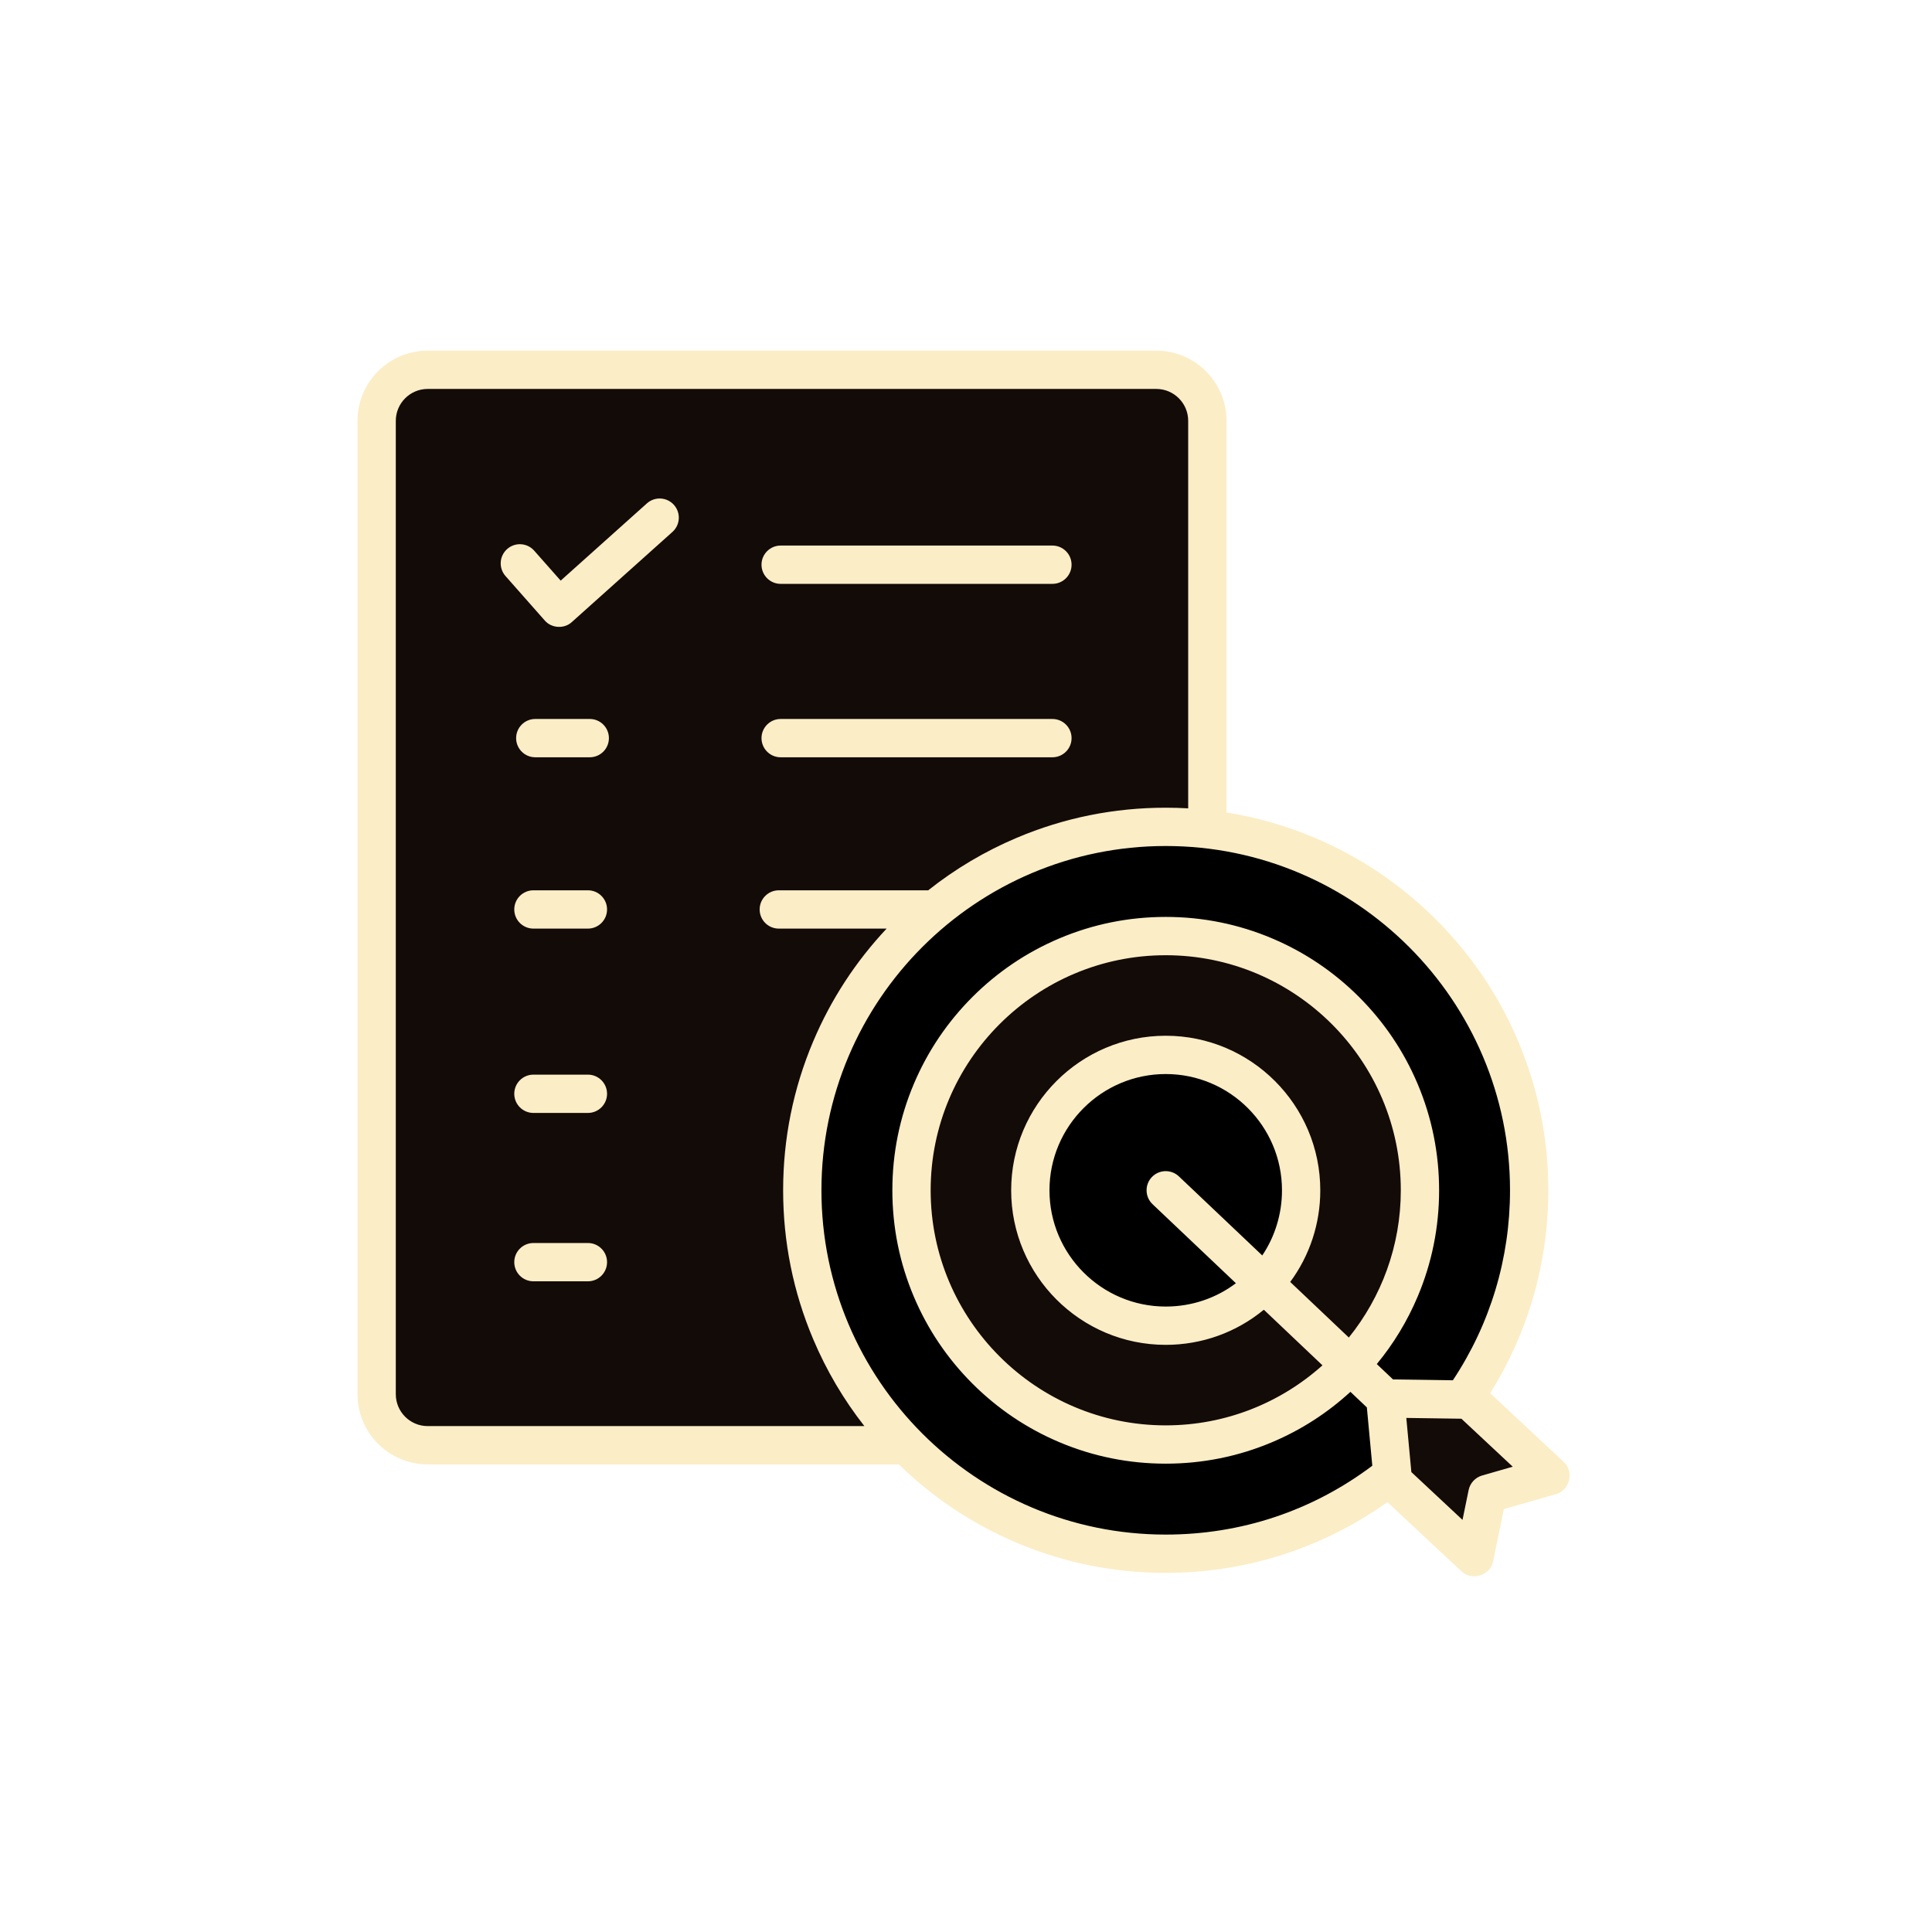
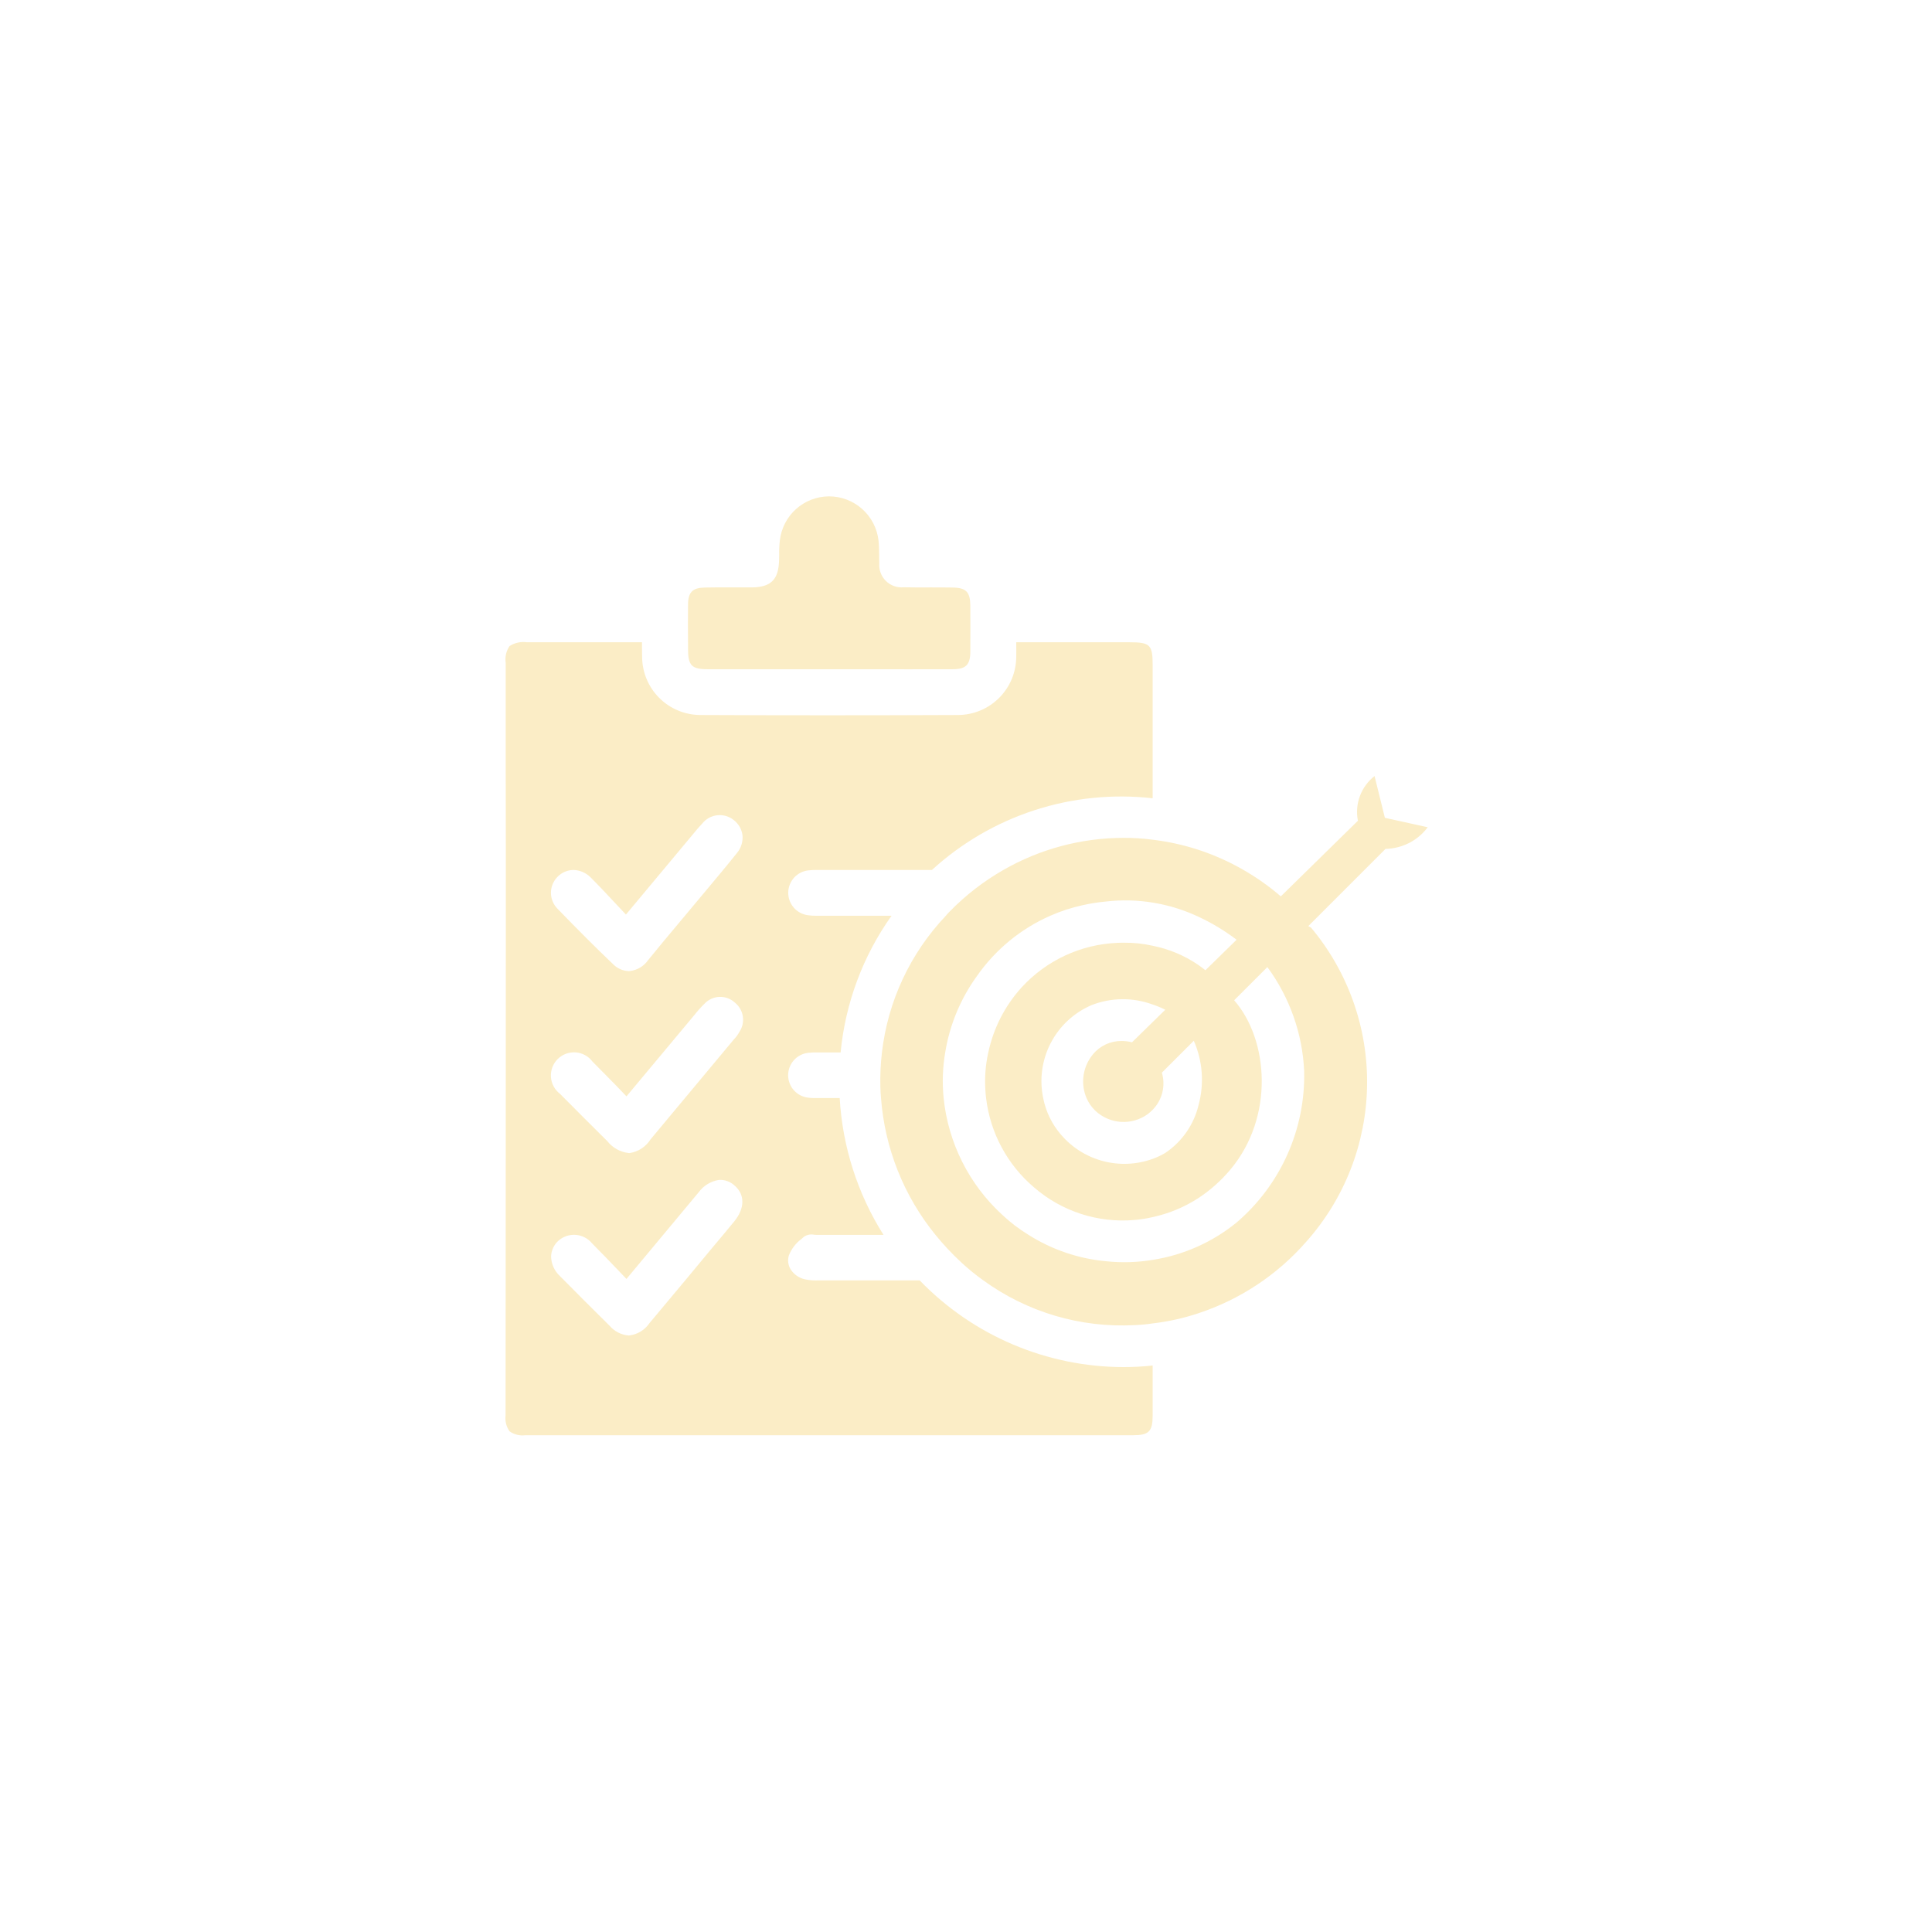
<svg xmlns="http://www.w3.org/2000/svg" width="2000" zoomAndPan="magnify" viewBox="0 0 1500 1500" height="2000" preserveAspectRatio="xMidYMid meet" version="1.0">
  <defs>
-     <clipPath id="850499b10c">
-       <path d="M 277 272.176 L 1219 272.176 L 1219 1224 L 277 1224 Z M 277 272.176 " clip-rule="nonzero" />
+     <clipPath id="37b2a3e0bb">
+       <path d="M 392 385.383 L 1109 385.383 L 1109 1114.379 L 392 1114.379 Z M 392 385.383 " clip-rule="nonzero" />
    </clipPath>
  </defs>
-   <path fill="#130b07" d="M 1203.812 1145.781 L 1154.809 1159.871 L 1144.723 1209.016 L 1081.496 1149.934 L 1081.016 1144.754 L 1075.512 1085.773 L 1135.781 1086.633 L 1140.586 1086.703 Z M 1203.812 1145.781 " fill-opacity="1" fill-rule="evenodd" />
-   <path fill="#130b07" d="M 981.348 996.48 C 998.504 978.398 1009.297 954.211 1010.141 927.527 C 1010.18 926.398 1010.195 925.27 1010.195 924.145 C 1010.195 866.078 963.129 819.008 905.066 819.008 C 847 819.008 799.934 866.078 799.934 924.145 C 799.934 982.203 847 1029.273 905.066 1029.273 C 935.098 1029.273 962.191 1016.68 981.348 996.48 Z M 1048.289 1059.953 C 1012.32 1097.871 961.453 1121.52 905.066 1121.52 C 796.055 1121.52 707.684 1033.152 707.684 924.137 C 707.684 815.133 796.055 726.762 905.066 726.762 C 1014.074 726.762 1102.445 815.133 1102.445 924.137 C 1102.445 976.766 1081.852 1024.57 1048.289 1059.953 Z M 1048.289 1059.953 " fill-opacity="1" fill-rule="evenodd" />
-   <path fill="#000000" d="M 981.348 996.48 C 962.191 1016.676 935.098 1029.273 905.066 1029.273 C 847 1029.273 799.934 982.203 799.934 924.145 C 799.934 866.078 847 819.008 905.066 819.008 C 963.125 819.008 1010.195 866.078 1010.195 924.145 C 1010.195 925.273 1010.18 926.402 1010.141 927.527 C 1009.297 954.215 998.504 978.398 981.348 996.48 Z M 981.348 996.48 " fill-opacity="1" fill-rule="evenodd" />
-   <path fill="#000000" d="M 1048.289 1059.953 C 1081.848 1024.57 1102.445 976.766 1102.445 924.137 C 1102.445 815.133 1014.074 726.762 905.066 726.762 C 796.055 726.762 707.684 815.133 707.684 924.137 C 707.684 1033.152 796.055 1121.52 905.066 1121.52 C 961.457 1121.52 1012.32 1097.871 1048.289 1059.953 Z M 1075.512 1085.773 L 1081.012 1144.754 C 1032.766 1183.281 971.602 1206.316 905.066 1206.316 C 826.344 1206.316 755.148 1174.082 703.98 1122.082 C 653.828 1071.148 622.891 1001.254 622.891 924.141 C 622.891 836.309 663.023 757.852 725.945 706.102 C 774.668 666.027 837.059 641.969 905.066 641.969 C 915.992 641.969 926.773 642.59 937.371 643.797 C 1078.004 659.828 1187.238 779.223 1187.238 924.141 C 1187.238 984.641 1168.199 1040.695 1135.781 1086.637 Z M 1075.512 1085.773 " fill-opacity="1" fill-rule="evenodd" />
-   <path fill="#130b07" d="M 725.945 706.102 C 663.023 757.852 622.895 836.309 622.895 924.141 C 622.895 1001.254 653.828 1071.145 703.984 1122.082 L 703.977 1122.086 L 332.047 1122.086 C 310.164 1122.086 292.426 1104.34 292.426 1082.465 L 292.426 326.719 C 292.426 304.828 310.164 287.102 332.047 287.102 L 897.754 287.102 C 919.629 287.102 937.375 304.832 937.375 326.723 L 937.375 643.801 C 926.773 642.594 915.992 641.973 905.07 641.973 C 837.059 641.969 774.668 666.027 725.945 706.102 Z M 725.945 706.102 " fill-opacity="1" fill-rule="evenodd" />
-   <g clip-path="url(#850499b10c)">
-     <path fill="#fbedc6" d="M 1213.961 1134.922 L 1156.949 1081.648 C 1186.539 1034.469 1202.105 980.355 1202.105 924.141 C 1202.105 884.047 1194.25 845.145 1178.758 808.512 C 1163.797 773.137 1142.379 741.375 1115.105 714.094 C 1087.828 686.82 1056.066 665.406 1020.691 650.441 C 998.617 641.109 975.723 634.551 952.238 630.809 L 952.238 326.719 C 952.238 296.672 927.797 272.23 897.75 272.23 L 332.047 272.23 C 302.004 272.23 277.559 296.672 277.559 326.719 L 277.559 1082.465 C 277.559 1112.512 302.004 1136.953 332.047 1136.953 L 697.836 1136.953 C 724.477 1162.91 755.273 1183.383 789.438 1197.836 C 826.07 1213.328 864.973 1221.184 905.066 1221.184 C 939.328 1221.184 972.914 1215.395 1004.898 1203.988 C 1030.66 1194.793 1054.902 1182.121 1077.184 1166.25 L 1134.57 1219.879 C 1142.594 1227.836 1157.363 1223.094 1159.293 1212.004 L 1167.566 1171.676 L 1207.922 1160.078 C 1218.773 1157.32 1222.379 1142.309 1213.961 1134.922 Z M 307.301 1082.465 L 307.301 326.719 C 307.301 313.07 318.402 301.969 332.051 301.969 L 897.754 301.969 C 911.402 301.969 922.504 313.07 922.504 326.719 L 922.504 627.602 C 916.723 627.27 910.906 627.098 905.066 627.098 C 864.973 627.098 826.07 634.953 789.438 650.449 C 764.641 660.938 741.617 674.602 720.668 691.23 L 604.652 691.23 C 596.441 691.23 589.785 697.891 589.785 706.102 C 589.785 714.312 596.441 720.969 604.652 720.969 L 688.375 720.969 C 664.25 746.664 645.094 776.07 631.371 808.512 C 615.879 845.145 608.023 884.047 608.023 924.141 C 608.023 964.234 615.879 1003.137 631.371 1039.766 C 641.641 1064.047 654.945 1086.621 671.105 1107.215 L 332.047 1107.215 C 318.402 1107.215 307.301 1096.113 307.301 1082.465 Z M 905.066 1191.445 C 757.676 1191.445 637.762 1071.535 637.762 924.141 C 637.762 776.746 757.676 656.836 905.066 656.836 C 1052.461 656.836 1172.375 776.746 1172.375 924.141 C 1172.375 977.047 1157.055 1027.875 1128.008 1071.648 L 1081.531 1070.984 L 1068.945 1059.051 C 1081.988 1043.254 1092.609 1025.734 1100.633 1006.762 C 1111.707 980.582 1117.32 952.785 1117.32 924.141 C 1117.32 895.496 1111.707 867.695 1100.633 841.516 C 1089.941 816.242 1074.641 793.543 1055.156 774.055 C 1035.668 754.57 1012.969 739.266 987.695 728.578 C 961.516 717.504 933.719 711.891 905.074 711.891 C 876.426 711.891 848.629 717.504 822.449 728.578 C 797.176 739.266 774.477 754.57 754.988 774.055 C 735.504 793.543 720.199 816.242 709.512 841.516 C 698.438 867.695 692.824 895.492 692.824 924.141 C 692.824 952.789 698.438 980.586 709.512 1006.762 C 720.199 1032.039 735.504 1054.734 754.988 1074.223 C 774.477 1093.707 797.176 1109.012 822.449 1119.699 C 848.629 1130.773 876.426 1136.387 905.074 1136.387 C 933.719 1136.387 961.52 1130.773 987.695 1119.699 C 1010.133 1110.207 1030.535 1097.074 1048.473 1080.613 L 1061.227 1092.711 L 1065.453 1137.988 C 1018.941 1172.984 963.668 1191.445 905.066 1191.445 Z M 1001.715 995.301 C 1016.832 974.887 1025.094 949.93 1025.066 924.145 C 1025.066 857.977 971.238 804.145 905.066 804.145 C 838.898 804.145 785.07 857.977 785.07 924.145 C 785.07 990.309 838.898 1044.141 905.066 1044.141 C 933.121 1044.141 959.809 1034.52 981.238 1016.867 L 1026.758 1060.035 C 994.441 1089.004 951.777 1106.652 905.066 1106.652 C 804.434 1106.652 722.559 1024.777 722.559 924.145 C 722.559 823.508 804.434 741.633 905.066 741.633 C 1005.703 741.633 1087.578 823.508 1087.578 924.145 C 1087.578 967.383 1072.449 1007.152 1047.227 1038.457 Z M 915.297 913.352 C 909.34 907.703 899.93 907.953 894.277 913.91 C 888.629 919.871 888.879 929.281 894.836 934.93 L 959.551 996.297 C 944.434 1007.688 925.574 1014.402 905.066 1014.402 C 855.297 1014.402 814.805 973.91 814.805 924.145 C 814.805 874.375 855.297 833.883 905.066 833.883 C 954.84 833.883 995.328 874.371 995.328 924.145 C 995.367 942.645 989.688 960.422 980.012 974.719 Z M 1150.699 1145.578 C 1145.383 1147.109 1141.352 1151.461 1140.242 1156.879 L 1135.492 1180.035 L 1095.777 1142.926 L 1091.852 1100.875 L 1134.625 1101.484 L 1174.492 1138.738 Z M 1150.699 1145.578 " fill-opacity="1" fill-rule="evenodd" />
+   <g clip-path="url(#37b2a3e0bb)">
+     <path fill="#fbedc6" d="M 714.043 994.098 L 634.891 994.098 C 631.59 994.223 628.32 993.953 625.086 993.281 C 622.766 992.797 620.633 991.879 618.684 990.535 C 616.734 989.188 615.125 987.516 613.852 985.52 C 612.875 983.926 612.266 982.207 612.016 980.359 C 611.766 978.508 611.902 976.688 612.422 974.895 C 613.426 972.254 614.789 969.812 616.512 967.566 C 618.23 965.324 620.238 963.375 622.531 961.723 L 623.961 960.395 C 625.137 959.535 626.438 958.953 627.863 958.652 C 629.285 958.348 630.711 958.352 632.133 958.656 C 632.746 958.656 633.359 958.758 633.867 958.758 L 685.957 958.758 C 680.934 950.805 676.434 942.566 672.457 934.039 C 668.48 925.516 665.059 916.773 662.188 907.816 C 659.32 898.855 657.027 889.754 655.316 880.504 C 653.602 871.254 652.477 861.934 651.945 852.539 L 631.93 852.539 C 630.492 852.539 629.062 852.438 627.637 852.234 C 626.574 852.125 625.527 851.918 624.5 851.617 C 623.473 851.316 622.48 850.926 621.523 850.445 C 620.57 849.961 619.664 849.395 618.812 848.746 C 617.961 848.098 617.176 847.379 616.457 846.586 C 615.734 845.793 615.094 844.941 614.531 844.031 C 613.969 843.121 613.492 842.168 613.102 841.168 C 612.715 840.172 612.418 839.148 612.219 838.094 C 612.016 837.043 611.914 835.984 611.906 834.91 C 611.902 833.84 611.992 832.777 612.18 831.727 C 612.367 830.672 612.652 829.645 613.027 828.641 C 613.406 827.641 613.871 826.68 614.422 825.762 C 614.977 824.844 615.609 823.988 616.32 823.188 C 617.027 822.387 617.805 821.656 618.652 820.996 C 619.496 820.34 620.391 819.762 621.344 819.27 C 622.293 818.773 623.277 818.371 624.305 818.059 C 625.328 817.746 626.371 817.527 627.434 817.406 C 629.914 817.148 632.398 817.043 634.891 817.102 L 652.66 817.102 C 653.566 807.586 655.09 798.168 657.23 788.852 C 659.371 779.535 662.109 770.398 665.445 761.441 C 668.781 752.484 672.688 743.781 677.164 735.336 C 681.641 726.891 686.648 718.773 692.188 710.984 L 633.359 710.984 C 631.34 711 629.332 710.863 627.332 710.574 C 626.273 710.441 625.234 710.215 624.215 709.891 C 623.199 709.57 622.219 709.156 621.273 708.656 C 620.332 708.156 619.441 707.57 618.605 706.906 C 617.77 706.242 617 705.508 616.301 704.703 C 615.598 703.898 614.977 703.039 614.43 702.121 C 613.887 701.203 613.43 700.242 613.059 699.238 C 612.691 698.238 612.418 697.211 612.234 696.156 C 612.055 695.105 611.969 694.047 611.98 692.977 C 611.996 691.91 612.105 690.852 612.309 689.805 C 612.516 688.758 612.816 687.738 613.207 686.742 C 613.598 685.75 614.078 684.801 614.645 683.895 C 615.211 682.992 615.852 682.145 616.574 681.355 C 617.293 680.566 618.082 679.852 618.934 679.207 C 619.785 678.562 620.688 678 621.641 677.523 C 622.594 677.043 623.586 676.652 624.609 676.355 C 625.633 676.059 626.68 675.855 627.742 675.746 C 630.188 675.492 632.637 675.391 635.094 675.441 L 723.543 675.441 C 726.398 672.828 729.324 670.293 732.316 667.836 C 735.309 665.379 738.363 663.004 741.48 660.711 C 744.602 658.418 747.777 656.211 751.016 654.086 C 754.25 651.961 757.543 649.926 760.887 647.977 C 764.234 646.027 767.629 644.172 771.074 642.402 C 774.516 640.637 778.008 638.961 781.539 637.379 C 785.074 635.801 788.648 634.312 792.258 632.922 C 795.871 631.531 799.52 630.238 803.203 629.043 C 806.883 627.848 810.594 626.75 814.336 625.754 C 818.078 624.754 821.84 623.855 825.629 623.059 C 829.418 622.262 833.227 621.566 837.051 620.973 C 840.875 620.379 844.715 619.887 848.566 619.5 C 852.418 619.109 856.277 618.824 860.145 618.641 C 864.012 618.457 867.879 618.379 871.75 618.402 C 875.625 618.426 879.492 618.551 883.355 618.781 C 887.219 619.012 891.074 619.344 894.922 619.777 L 894.922 516.621 C 894.922 500.484 893.086 498.648 876.539 498.648 L 789.012 498.648 L 789.012 500.383 C 789.012 503.855 789.113 506.816 789.012 509.676 C 789.012 511.164 788.941 512.645 788.797 514.121 C 788.656 515.602 788.441 517.066 788.152 518.523 C 787.867 519.98 787.508 521.422 787.078 522.844 C 786.652 524.266 786.156 525.66 785.59 527.035 C 785.023 528.406 784.391 529.75 783.695 531.059 C 782.996 532.371 782.238 533.645 781.414 534.883 C 780.594 536.117 779.711 537.312 778.773 538.461 C 777.832 539.609 776.84 540.711 775.793 541.766 C 774.742 542.816 773.648 543.816 772.5 544.758 C 771.355 545.703 770.168 546.59 768.934 547.418 C 767.703 548.246 766.43 549.012 765.125 549.715 C 763.816 550.418 762.477 551.055 761.105 551.629 C 759.734 552.199 758.34 552.703 756.922 553.137 C 755.5 553.574 754.062 553.938 752.605 554.23 C 751.152 554.523 749.684 554.746 748.207 554.895 C 746.73 555.047 745.25 555.121 743.766 555.129 C 675.848 555.434 608.539 555.434 543.684 555.129 C 542.203 555.121 540.723 555.039 539.246 554.887 C 537.773 554.734 536.309 554.512 534.855 554.215 C 533.402 553.922 531.965 553.555 530.551 553.117 C 529.133 552.684 527.738 552.176 526.371 551.605 C 525.004 551.031 523.668 550.391 522.363 549.688 C 521.059 548.984 519.789 548.219 518.559 547.391 C 517.328 546.562 516.145 545.676 515 544.73 C 513.855 543.785 512.762 542.785 511.719 541.734 C 510.672 540.684 509.684 539.582 508.746 538.434 C 507.809 537.281 506.93 536.09 506.109 534.855 C 505.289 533.617 504.531 532.348 503.836 531.035 C 503.141 529.727 502.512 528.387 501.949 527.016 C 501.383 525.641 500.887 524.246 500.461 522.828 C 500.035 521.406 499.68 519.969 499.391 518.512 C 499.105 517.059 498.891 515.594 498.75 514.117 C 498.609 512.641 498.539 511.16 498.543 509.676 C 498.441 506.512 498.441 503.344 498.441 499.977 L 498.441 498.648 L 408.969 498.648 C 406.637 498.328 404.316 498.426 402.016 498.934 C 399.715 499.441 397.574 500.336 395.59 501.609 C 394.289 503.543 393.383 505.645 392.871 507.918 C 392.359 510.191 392.277 512.48 392.629 514.785 L 392.629 595.879 C 392.73 637.754 392.766 679.594 392.73 721.402 C 392.73 795.754 392.695 870.105 392.629 944.461 L 392.527 1098.887 C 392.254 1101.066 392.383 1103.219 392.91 1105.352 C 393.438 1107.48 394.332 1109.445 395.59 1111.246 C 397.367 1112.508 399.316 1113.402 401.43 1113.93 C 403.547 1114.461 405.684 1114.586 407.848 1114.309 L 879.703 1114.309 C 892.062 1114.309 894.922 1111.348 894.922 1098.887 L 894.922 1060.18 C 887.422 1060.996 879.898 1061.402 872.352 1061.402 C 864.98 1061.395 857.633 1061.016 850.301 1060.27 C 842.969 1059.52 835.695 1058.41 828.473 1056.934 C 821.254 1055.457 814.125 1053.625 807.09 1051.434 C 800.055 1049.242 793.145 1046.703 786.363 1043.82 C 779.582 1040.938 772.961 1037.723 766.504 1034.176 C 760.043 1030.629 753.777 1026.77 747.707 1022.594 C 741.633 1018.418 735.785 1013.949 730.16 1009.188 C 724.535 1004.426 719.164 999.398 714.043 994.098 Z M 432.871 680.75 C 434.492 679.078 436.375 677.781 438.52 676.863 C 440.66 675.941 442.898 675.469 445.227 675.441 C 447.727 675.508 450.121 676.039 452.414 677.027 C 454.711 678.016 456.738 679.391 458.504 681.16 C 465.656 688.309 472.496 695.664 479.648 703.324 L 485.98 710.062 L 537.965 647.762 C 540.312 644.902 542.664 642.043 545.215 639.387 C 545.574 638.941 545.949 638.512 546.352 638.102 C 546.75 637.691 547.168 637.305 547.605 636.938 C 548.039 636.566 548.496 636.223 548.965 635.898 C 549.438 635.574 549.926 635.277 550.426 635 C 550.926 634.727 551.438 634.477 551.965 634.25 C 552.492 634.023 553.027 633.828 553.57 633.656 C 554.117 633.484 554.668 633.34 555.227 633.223 C 555.789 633.105 556.352 633.016 556.918 632.953 C 557.488 632.891 558.059 632.859 558.629 632.852 C 559.199 632.848 559.773 632.871 560.34 632.922 C 560.91 632.973 561.477 633.051 562.039 633.16 C 562.598 633.266 563.152 633.398 563.703 633.562 C 564.25 633.723 564.789 633.91 565.32 634.125 C 565.848 634.344 566.367 634.582 566.871 634.848 C 567.379 635.113 567.871 635.406 568.348 635.719 C 568.824 636.035 569.285 636.371 569.73 636.73 C 571.582 638.172 573.09 639.906 574.258 641.941 C 575.426 643.973 576.16 646.152 576.469 648.477 C 576.695 650.969 576.438 653.41 575.695 655.797 C 574.949 658.188 573.781 660.344 572.18 662.266 C 564.008 672.48 555.531 682.59 547.156 692.598 L 526.832 716.906 C 518.867 726.406 510.898 735.902 503.137 745.504 C 502.332 746.656 501.418 747.711 500.391 748.672 C 499.359 749.629 498.246 750.469 497.039 751.191 C 495.832 751.91 494.566 752.5 493.234 752.953 C 491.902 753.406 490.543 753.715 489.145 753.879 C 488.844 753.965 488.539 753.996 488.227 753.98 C 485.863 753.895 483.602 753.367 481.445 752.395 C 479.289 751.422 477.395 750.078 475.766 748.363 C 463.102 736.312 449.926 723.137 432.973 705.672 C 432.562 705.266 432.172 704.84 431.805 704.395 C 431.434 703.953 431.09 703.492 430.766 703.012 C 430.441 702.535 430.145 702.039 429.867 701.531 C 429.594 701.023 429.344 700.504 429.121 699.973 C 428.898 699.441 428.699 698.898 428.531 698.348 C 428.359 697.797 428.219 697.234 428.102 696.672 C 427.988 696.105 427.902 695.535 427.84 694.961 C 427.781 694.387 427.754 693.809 427.75 693.234 C 427.746 692.656 427.773 692.078 427.828 691.504 C 427.883 690.93 427.965 690.359 428.074 689.793 C 428.184 689.227 428.324 688.664 428.488 688.113 C 428.656 687.559 428.848 687.016 429.066 686.48 C 429.285 685.949 429.531 685.426 429.801 684.914 C 430.07 684.406 430.367 683.91 430.684 683.43 C 431.004 682.949 431.348 682.484 431.711 682.035 C 432.078 681.59 432.461 681.16 432.871 680.75 Z M 570.035 948.34 C 564.418 955.184 558.801 961.926 553.184 968.562 L 533.266 992.566 C 523.566 1004.105 513.863 1015.715 504.16 1027.395 C 503.285 1028.672 502.289 1029.848 501.168 1030.914 C 500.047 1031.984 498.824 1032.922 497.504 1033.73 C 496.184 1034.543 494.793 1035.203 493.336 1035.719 C 491.875 1036.234 490.375 1036.59 488.84 1036.789 C 488.605 1036.867 488.367 1036.898 488.125 1036.891 C 486.691 1036.77 485.285 1036.512 483.902 1036.117 C 482.52 1035.719 481.191 1035.191 479.91 1034.535 C 478.633 1033.879 477.43 1033.105 476.301 1032.211 C 475.176 1031.32 474.145 1030.324 473.211 1029.23 C 460.242 1016.363 447.27 1003.492 434.504 990.523 C 433.48 989.555 432.559 988.496 431.746 987.344 C 430.934 986.195 430.242 984.973 429.672 983.684 C 429.102 982.395 428.664 981.062 428.359 979.688 C 428.059 978.312 427.891 976.918 427.867 975.508 C 427.941 973.188 428.469 970.973 429.441 968.863 C 430.418 966.754 431.766 964.918 433.484 963.355 C 433.938 962.945 434.414 962.559 434.91 962.195 C 435.406 961.836 435.918 961.5 436.449 961.188 C 436.98 960.879 437.523 960.594 438.082 960.34 C 438.641 960.086 439.211 959.859 439.793 959.664 C 440.371 959.465 440.961 959.297 441.562 959.16 C 442.16 959.023 442.762 958.914 443.371 958.84 C 443.98 958.762 444.594 958.719 445.207 958.703 C 445.82 958.688 446.434 958.703 447.043 958.754 C 447.656 958.801 448.266 958.879 448.867 958.988 C 449.473 959.098 450.07 959.238 450.66 959.406 C 451.25 959.574 451.828 959.773 452.398 960.004 C 452.969 960.23 453.527 960.488 454.07 960.773 C 454.613 961.059 455.141 961.371 455.652 961.707 C 456.164 962.047 456.66 962.41 457.137 962.797 C 457.609 963.188 458.066 963.598 458.5 964.031 C 458.934 964.465 459.344 964.922 459.73 965.398 C 466.574 972.242 473.211 979.188 480.156 986.438 L 486.387 992.973 L 538.883 929.957 C 540.008 928.527 541.234 927.098 542.461 925.668 C 543.398 924.387 544.453 923.207 545.621 922.133 C 546.793 921.059 548.059 920.113 549.418 919.289 C 550.773 918.465 552.199 917.781 553.695 917.238 C 555.188 916.695 556.719 916.305 558.289 916.066 C 560.539 915.957 562.715 916.289 564.828 917.07 C 566.938 917.852 568.809 919.016 570.445 920.562 C 578.512 927.609 578.309 938.23 570.035 948.34 Z M 574.121 801.066 C 572.91 803.32 571.414 805.363 569.625 807.191 L 568.504 808.52 C 547.363 833.953 526.219 859.316 505.078 884.609 C 504.184 886.027 503.148 887.328 501.977 888.523 C 500.801 889.715 499.516 890.77 498.113 891.688 C 496.711 892.602 495.23 893.359 493.668 893.957 C 492.102 894.555 490.492 894.98 488.84 895.23 L 488.227 895.23 C 486.594 895.051 484.992 894.711 483.426 894.211 C 481.859 893.711 480.355 893.062 478.918 892.266 C 477.48 891.465 476.137 890.535 474.883 889.469 C 473.633 888.406 472.496 887.227 471.477 885.938 C 458.914 873.477 446.863 861.426 434.809 849.273 C 434.301 848.887 433.812 848.473 433.344 848.031 C 432.879 847.594 432.438 847.133 432.02 846.645 C 431.602 846.16 431.211 845.652 430.852 845.121 C 430.488 844.594 430.152 844.047 429.852 843.484 C 429.547 842.922 429.273 842.344 429.031 841.75 C 428.789 841.156 428.578 840.551 428.402 839.938 C 428.223 839.32 428.078 838.695 427.969 838.066 C 427.859 837.434 427.781 836.801 427.738 836.16 C 427.695 835.52 427.688 834.883 427.715 834.242 C 427.738 833.602 427.801 832.965 427.895 832.332 C 427.988 831.695 428.117 831.07 428.277 830.449 C 428.438 829.828 428.633 829.219 428.859 828.621 C 429.086 828.023 429.344 827.438 429.633 826.863 C 429.922 826.293 430.242 825.738 430.59 825.199 C 430.938 824.664 431.316 824.145 431.719 823.648 C 432.121 823.152 432.551 822.676 433.008 822.227 C 433.461 821.773 433.941 821.352 434.441 820.949 C 434.941 820.551 435.461 820.176 436 819.832 C 436.543 819.488 437.098 819.176 437.672 818.891 C 438.246 818.605 438.836 818.352 439.434 818.129 C 440.035 817.91 440.648 817.719 441.27 817.562 C 441.891 817.406 442.52 817.285 443.152 817.195 C 443.789 817.105 444.426 817.051 445.066 817.031 C 445.707 817.012 446.344 817.023 446.984 817.07 C 447.621 817.121 448.258 817.203 448.887 817.316 C 449.516 817.434 450.141 817.582 450.754 817.766 C 451.367 817.945 451.969 818.16 452.562 818.41 C 453.152 818.656 453.73 818.934 454.289 819.242 C 454.852 819.551 455.395 819.887 455.922 820.254 C 456.445 820.621 456.949 821.016 457.434 821.438 C 457.914 821.859 458.375 822.305 458.809 822.773 C 459.246 823.242 459.656 823.734 460.039 824.25 C 466.676 830.887 473.211 837.629 480.156 844.676 L 486.387 851.211 L 539.09 788.094 C 541.484 785.031 544.074 782.137 546.852 779.414 C 547.223 779.004 547.617 778.617 548.027 778.246 C 548.438 777.879 548.867 777.531 549.312 777.203 C 549.758 776.875 550.219 776.574 550.695 776.293 C 551.168 776.012 551.656 775.754 552.16 775.52 C 552.66 775.289 553.172 775.082 553.691 774.898 C 554.215 774.719 554.746 774.562 555.281 774.434 C 555.82 774.301 556.359 774.199 556.91 774.125 C 557.457 774.047 558.004 774 558.559 773.977 C 559.109 773.957 559.66 773.965 560.211 773.996 C 560.766 774.031 561.312 774.09 561.859 774.18 C 562.402 774.266 562.945 774.379 563.477 774.52 C 564.012 774.664 564.539 774.828 565.055 775.023 C 565.574 775.215 566.078 775.434 566.574 775.68 C 567.07 775.922 567.555 776.188 568.023 776.48 C 568.492 776.773 568.949 777.086 569.387 777.422 C 569.824 777.758 570.246 778.117 570.648 778.492 C 571.461 779.152 572.203 779.883 572.883 780.68 C 573.559 781.477 574.156 782.328 574.68 783.234 C 575.199 784.145 575.633 785.09 575.977 786.078 C 576.32 787.066 576.574 788.074 576.734 789.109 C 576.891 790.145 576.957 791.184 576.922 792.23 C 576.891 793.273 576.762 794.309 576.539 795.332 C 576.316 796.352 576 797.344 575.594 798.309 C 575.188 799.273 574.695 800.191 574.121 801.066 Z M 534.188 504.059 L 534.188 499.668 C 534.086 489.559 534.086 479.344 534.188 469.234 C 534.289 459.734 537.762 456.363 547.156 456.16 C 553.898 455.957 560.742 456.059 567.48 456.059 L 583.926 456.059 C 598.633 455.852 604.453 449.93 604.863 435.121 L 604.965 430.832 C 604.879 427.039 605.051 423.262 605.477 419.492 C 605.609 418.34 605.793 417.195 606.031 416.059 C 606.27 414.922 606.559 413.797 606.895 412.688 C 607.234 411.574 607.625 410.484 608.062 409.406 C 608.5 408.332 608.984 407.277 609.516 406.246 C 610.051 405.215 610.629 404.207 611.25 403.227 C 611.875 402.25 612.543 401.301 613.25 400.379 C 613.961 399.461 614.711 398.574 615.5 397.723 C 616.289 396.871 617.113 396.059 617.977 395.281 C 618.84 394.504 619.738 393.766 620.668 393.07 C 621.598 392.375 622.555 391.723 623.543 391.113 C 624.531 390.504 625.547 389.941 626.586 389.422 C 627.625 388.902 628.688 388.434 629.77 388.012 C 630.852 387.59 631.949 387.219 633.066 386.895 C 634.18 386.574 635.309 386.301 636.449 386.082 C 637.59 385.859 638.738 385.691 639.891 385.574 C 641.047 385.457 642.207 385.395 643.367 385.383 L 643.672 385.383 C 644.848 385.383 646.016 385.434 647.188 385.539 C 648.355 385.648 649.516 385.809 650.668 386.02 C 651.824 386.23 652.965 386.496 654.094 386.812 C 655.223 387.129 656.336 387.496 657.434 387.914 C 658.531 388.328 659.605 388.797 660.66 389.312 C 661.711 389.828 662.742 390.391 663.742 391 C 664.746 391.605 665.719 392.262 666.66 392.957 C 667.605 393.656 668.516 394.395 669.391 395.176 C 670.266 395.957 671.105 396.773 671.906 397.629 C 672.707 398.488 673.469 399.379 674.188 400.305 C 674.91 401.23 675.586 402.188 676.219 403.176 C 676.852 404.164 677.438 405.176 677.98 406.219 C 678.52 407.258 679.012 408.324 679.457 409.41 C 679.902 410.496 680.293 411.598 680.637 412.719 C 680.98 413.844 681.273 414.977 681.512 416.125 C 681.754 417.273 681.941 418.43 682.074 419.594 C 682.484 423.172 682.484 426.746 682.586 430.32 C 682.586 432.668 682.586 434.914 682.688 437.164 C 682.633 437.797 682.613 438.43 682.629 439.066 C 682.641 439.703 682.691 440.336 682.773 440.965 C 682.859 441.598 682.977 442.219 683.129 442.836 C 683.281 443.453 683.465 444.062 683.688 444.66 C 683.906 445.254 684.156 445.84 684.438 446.406 C 684.723 446.977 685.035 447.531 685.379 448.062 C 685.723 448.598 686.094 449.113 686.496 449.609 C 686.895 450.102 687.324 450.57 687.773 451.02 C 688.227 451.465 688.703 451.887 689.199 452.281 C 689.699 452.676 690.219 453.043 690.754 453.383 C 691.293 453.719 691.848 454.027 692.422 454.305 C 692.996 454.582 693.582 454.828 694.18 455.039 C 694.777 455.25 695.387 455.43 696.008 455.578 C 696.625 455.723 697.25 455.832 697.883 455.91 C 698.512 455.988 699.148 456.031 699.781 456.039 C 700.418 456.047 701.051 456.016 701.688 455.957 C 708.734 456.16 715.68 456.059 722.621 456.059 C 728.242 456.059 733.859 456.059 739.477 456.16 C 749.996 456.262 753.262 459.531 753.363 470.254 C 753.363 482.203 753.469 494.152 753.363 506.102 C 753.262 516.113 749.895 519.586 739.883 519.586 C 716.801 519.688 693.719 519.586 670.535 519.586 L 549.301 519.586 C 537.047 519.586 534.188 516.621 534.188 504.059 Z M 1075.219 634.953 L 1067.203 602.527 C 1065.914 603.531 1064.703 604.617 1063.57 605.785 C 1062.434 606.957 1061.383 608.199 1060.422 609.516 C 1059.457 610.828 1058.59 612.207 1057.816 613.641 C 1057.043 615.078 1056.375 616.559 1055.809 618.086 C 1055.238 619.617 1054.781 621.176 1054.43 622.77 C 1054.078 624.359 1053.84 625.969 1053.711 627.594 C 1053.582 629.219 1053.566 630.848 1053.664 632.477 C 1053.762 634.102 1053.973 635.715 1054.293 637.312 L 1054.035 637.52 L 1053.781 637.723 L 994.43 695.938 C 985.07 687.887 975.02 680.82 964.273 674.742 C 953.523 668.664 942.289 663.688 930.566 659.812 C 918.941 656.027 907.062 653.406 894.922 651.949 C 887.43 650.961 879.906 650.484 872.352 650.52 C 864.195 650.523 856.074 651.055 847.988 652.117 C 839.906 653.176 831.922 654.762 824.043 656.863 C 816.164 658.969 808.453 661.574 800.914 664.684 C 793.375 667.793 786.07 671.379 779 675.441 C 763.523 684.309 749.566 695.137 737.125 707.918 C 736.148 708.891 735.23 709.91 734.367 710.984 C 730.945 714.586 727.672 718.32 724.551 722.188 C 721.43 726.055 718.469 730.039 715.668 734.145 C 712.867 738.25 710.238 742.461 707.773 746.777 C 705.312 751.098 703.031 755.508 700.926 760.008 C 698.82 764.508 696.898 769.086 695.164 773.742 C 693.426 778.398 691.879 783.117 690.523 787.898 C 689.168 792.68 688.004 797.508 687.039 802.383 C 686.07 807.258 685.305 812.164 684.73 817.102 C 683.707 825.891 683.297 834.707 683.504 843.551 C 683.609 846.516 683.711 849.578 684.016 852.539 C 684.738 862.207 686.191 871.766 688.371 881.211 C 690.551 890.656 693.43 899.883 697.016 908.891 C 700.602 917.898 704.852 926.582 709.758 934.941 C 714.668 943.301 720.18 951.238 726.301 958.758 C 732.504 966.379 739.211 973.531 746.422 980.207 C 751.805 985.207 757.488 989.84 763.477 994.098 C 767.688 997.156 772.023 1000.031 776.484 1002.723 C 780.941 1005.41 785.504 1007.906 790.176 1010.207 C 794.844 1012.508 799.605 1014.605 804.453 1016.504 C 809.305 1018.398 814.227 1020.082 819.219 1021.559 C 824.211 1023.035 829.258 1024.297 834.355 1025.344 C 839.457 1026.391 844.594 1027.215 849.766 1027.824 C 854.934 1028.434 860.121 1028.82 865.324 1028.988 C 870.531 1029.156 875.73 1029.098 880.93 1028.824 C 885.617 1028.637 890.281 1028.195 894.922 1027.496 C 907.117 1026.086 919.031 1023.43 930.668 1019.527 C 938.66 1016.879 946.441 1013.715 954.016 1010.035 C 961.59 1006.355 968.883 1002.188 975.902 997.539 C 982.926 992.891 989.605 987.801 995.953 982.266 C 1002.297 976.73 1008.246 970.801 1013.805 964.48 C 1015.66 962.41 1017.465 960.301 1019.223 958.152 C 1020.98 956.004 1022.691 953.816 1024.352 951.59 C 1026.012 949.367 1027.625 947.105 1029.184 944.809 C 1030.742 942.512 1032.25 940.18 1033.707 937.816 C 1035.164 935.453 1036.566 933.055 1037.914 930.629 C 1039.262 928.203 1040.559 925.746 1041.797 923.262 C 1043.035 920.777 1044.219 918.266 1045.348 915.727 C 1046.473 913.188 1047.543 910.629 1048.559 908.043 C 1049.57 905.457 1050.523 902.852 1051.422 900.223 C 1052.316 897.594 1053.156 894.945 1053.934 892.281 C 1054.711 889.617 1055.43 886.934 1056.09 884.238 C 1056.746 881.539 1057.344 878.828 1057.883 876.105 C 1058.422 873.379 1058.898 870.645 1059.312 867.898 C 1059.727 865.156 1060.082 862.402 1060.375 859.641 C 1060.668 856.879 1060.898 854.113 1061.066 851.34 C 1061.234 848.57 1061.344 845.797 1061.387 843.02 C 1061.434 840.242 1061.418 837.465 1061.34 834.691 C 1061.258 831.914 1061.121 829.145 1060.918 826.375 C 1060.715 823.605 1060.449 820.84 1060.125 818.082 C 1059.797 815.324 1059.41 812.578 1058.961 809.836 C 1058.516 807.098 1058.004 804.367 1057.434 801.648 C 1056.863 798.934 1056.234 796.227 1055.543 793.539 C 1054.852 790.852 1054.102 788.176 1053.289 785.52 C 1052.48 782.867 1051.609 780.23 1050.684 777.613 C 1049.754 774.996 1048.77 772.398 1047.723 769.828 C 1046.68 767.254 1045.578 764.707 1044.422 762.18 C 1043.266 759.656 1042.051 757.16 1040.781 754.691 C 1039.512 752.223 1038.188 749.781 1036.812 747.371 C 1035.434 744.961 1034 742.582 1032.516 740.234 C 1031.031 737.887 1029.496 735.574 1027.91 733.297 C 1026.32 731.02 1024.684 728.777 1022.996 726.57 C 1021.309 724.367 1019.574 722.199 1017.789 720.074 C 1017.484 719.898 1016.77 719.512 1015.746 719.051 L 1075.414 659.387 C 1075.504 659.293 1075.555 659.191 1075.637 659.109 C 1082.387 658.918 1088.746 657.258 1094.727 654.125 C 1100.172 651.176 1104.758 647.227 1108.484 642.277 Z M 1012.551 831.594 C 1012.68 837.141 1012.5 842.68 1012.016 848.207 C 1011.531 853.734 1010.746 859.219 1009.652 864.66 C 1008.559 870.102 1007.168 875.465 1005.48 880.754 C 1003.793 886.039 1001.82 891.219 999.559 896.285 C 997.297 901.352 994.762 906.281 991.953 911.066 C 989.145 915.852 986.082 920.469 982.762 924.918 C 979.441 929.363 975.887 933.613 972.094 937.668 C 968.305 941.719 964.301 945.551 960.082 949.16 C 955.414 952.961 950.512 956.441 945.383 959.594 C 940.25 962.746 934.934 965.547 929.434 967.996 C 923.93 970.445 918.293 972.523 912.516 974.227 C 906.738 975.926 900.875 977.238 894.922 978.164 C 883.125 980.125 871.277 980.5 859.379 979.289 C 848.539 978.34 837.965 976.121 827.656 972.633 C 817.348 969.145 807.598 964.484 798.406 958.656 C 791.055 954.156 784.246 948.945 777.98 943.031 C 774.805 940.109 771.766 937.055 768.867 933.859 C 765.969 930.664 763.219 927.344 760.621 923.898 C 758.023 920.453 755.59 916.898 753.312 913.23 C 751.039 909.566 748.938 905.805 747.004 901.945 C 745.07 898.09 743.316 894.152 741.742 890.137 C 740.164 886.121 738.773 882.039 737.57 877.898 C 736.363 873.754 735.352 869.566 734.523 865.332 C 733.699 861.098 733.07 856.832 732.633 852.539 C 731.453 840.672 731.859 828.859 733.859 817.102 C 735.586 806.426 738.523 796.094 742.664 786.102 C 746.805 776.113 752.039 766.734 758.371 757.965 C 761.949 752.82 765.867 747.941 770.117 743.336 C 774.371 738.73 778.918 734.438 783.762 730.457 C 788.605 726.477 793.695 722.848 799.039 719.57 C 804.383 716.293 809.926 713.395 815.668 710.879 C 823.676 707.375 831.949 704.688 840.484 702.812 C 846.414 701.469 852.406 700.516 858.461 699.953 C 870.652 698.523 882.805 698.797 894.922 700.77 C 907.324 702.766 919.207 706.445 930.566 711.801 C 940.973 716.637 950.742 722.527 959.879 729.469 L 960.145 729.551 L 935.879 753.297 C 934.121 751.906 932.363 750.539 930.527 749.281 C 925.156 745.598 919.469 742.492 913.469 739.965 C 907.465 737.438 901.27 735.539 894.883 734.27 C 887.652 732.648 880.332 731.867 872.922 731.922 C 871.086 731.922 869.348 731.922 867.613 732.023 C 864.102 732.164 860.605 732.48 857.121 732.965 C 853.641 733.453 850.195 734.113 846.777 734.941 C 843.363 735.77 839.996 736.762 836.68 737.922 C 833.359 739.086 830.109 740.406 826.922 741.887 C 823.734 743.371 820.629 745.004 817.602 746.793 C 814.578 748.582 811.648 750.516 808.812 752.594 C 805.98 754.672 803.254 756.887 800.637 759.234 C 798.023 761.582 795.527 764.051 793.156 766.645 C 789.938 770.188 786.965 773.926 784.242 777.863 C 781.52 781.797 779.066 785.895 776.883 790.156 C 774.703 794.418 772.812 798.801 771.211 803.312 C 769.609 807.82 768.309 812.418 767.316 817.102 C 765.117 826.898 764.371 836.805 765.07 846.82 C 765.172 848.762 765.375 850.602 765.582 852.438 C 765.973 855.785 766.523 859.109 767.23 862.406 C 767.938 865.703 768.797 868.957 769.809 872.176 C 770.82 875.391 771.98 878.551 773.293 881.656 C 774.602 884.766 776.055 887.801 777.652 890.773 C 779.246 893.742 780.98 896.629 782.848 899.438 C 784.715 902.242 786.711 904.957 788.832 907.574 C 790.957 910.195 793.199 912.707 795.559 915.117 C 797.918 917.523 800.387 919.816 802.961 921.992 C 805.598 924.273 808.34 926.418 811.191 928.43 C 814.039 930.438 816.984 932.301 820.02 934.016 C 823.055 935.73 826.168 937.293 829.359 938.695 C 832.551 940.102 835.805 941.344 839.121 942.426 C 842.438 943.504 845.797 944.418 849.203 945.164 C 852.613 945.906 856.047 946.48 859.512 946.883 C 862.973 947.285 866.449 947.516 869.938 947.57 C 873.422 947.629 876.902 947.508 880.379 947.219 C 885.27 946.836 890.105 946.086 894.883 944.973 C 907.703 942.172 919.617 937.203 930.629 930.059 C 939.848 923.949 948.02 916.664 955.141 908.203 C 989.609 867.258 984.922 807.152 958.203 776.613 L 983.984 750.836 C 988.285 756.68 992.137 762.805 995.531 769.215 C 998.93 775.629 1001.84 782.254 1004.258 789.094 C 1006.68 795.934 1008.582 802.914 1009.973 810.039 C 1011.363 817.16 1012.223 824.344 1012.551 831.594 Z M 843.445 852.234 C 845.078 856.133 847.426 859.539 850.496 862.445 C 851.168 863.078 851.867 863.68 852.594 864.25 C 853.32 864.82 854.07 865.359 854.84 865.863 C 855.613 866.367 856.406 866.84 857.219 867.277 C 858.031 867.715 858.863 868.113 859.711 868.48 C 860.559 868.844 861.422 869.172 862.297 869.461 C 863.172 869.754 864.062 870.004 864.957 870.219 C 865.855 870.43 866.762 870.605 867.676 870.738 C 868.59 870.875 869.508 870.969 870.426 871.023 C 871.348 871.082 872.27 871.098 873.195 871.07 C 874.117 871.047 875.035 870.984 875.953 870.879 C 876.871 870.773 877.781 870.633 878.688 870.449 C 879.59 870.266 880.488 870.043 881.371 869.781 C 882.258 869.523 883.129 869.223 883.992 868.887 C 884.852 868.551 885.695 868.18 886.52 867.77 C 887.348 867.359 888.156 866.914 888.945 866.438 C 889.734 865.957 890.5 865.445 891.246 864.898 C 892.543 863.887 893.766 862.801 894.922 861.629 C 895.832 860.703 896.68 859.719 897.457 858.68 C 898.238 857.641 898.941 856.555 899.578 855.418 C 900.211 854.285 900.77 853.113 901.246 851.906 C 901.723 850.695 902.117 849.461 902.43 848.199 C 902.746 846.938 902.973 845.664 903.113 844.371 C 903.258 843.078 903.312 841.785 903.281 840.484 C 903.254 839.188 903.137 837.895 902.934 836.613 C 902.73 835.328 902.445 834.062 902.07 832.816 L 926.859 808.031 C 928.562 811.918 929.93 815.922 930.957 820.043 C 931.984 824.16 932.656 828.336 932.977 832.57 C 933.297 836.801 933.258 841.031 932.863 845.258 C 932.465 849.484 931.719 853.648 930.617 857.75 C 929.727 861.52 928.492 865.176 926.922 868.715 C 925.348 872.258 923.461 875.621 921.258 878.812 C 919.055 882 916.578 884.957 913.824 887.684 C 911.07 890.41 908.09 892.859 904.879 895.027 C 901.734 896.926 898.434 898.492 894.973 899.727 C 893.441 900.281 891.895 900.777 890.324 901.219 C 888.754 901.656 887.172 902.035 885.574 902.352 C 883.98 902.672 882.371 902.93 880.754 903.129 C 879.141 903.324 877.516 903.461 875.891 903.535 C 874.262 903.613 872.637 903.625 871.008 903.578 C 869.379 903.531 867.758 903.422 866.137 903.25 C 864.516 903.082 862.906 902.848 861.305 902.559 C 859.699 902.266 858.113 901.914 856.535 901.5 C 854.961 901.09 853.402 900.617 851.863 900.09 C 850.324 899.559 848.805 898.973 847.309 898.328 C 845.812 897.684 844.344 896.984 842.902 896.227 C 841.457 895.473 840.047 894.664 838.664 893.801 C 837.281 892.941 835.934 892.027 834.621 891.062 C 833.309 890.102 832.035 889.09 830.797 888.027 C 829.562 886.969 828.367 885.863 827.211 884.715 C 826.059 883.562 824.953 882.371 823.887 881.137 C 820.344 877.047 817.383 872.57 815.012 867.703 C 812.641 862.84 810.934 857.75 809.895 852.438 C 809.523 850.641 809.227 848.828 809.012 847.004 C 808.793 845.18 808.652 843.352 808.594 841.516 C 808.531 839.68 808.551 837.844 808.648 836.008 C 808.746 834.176 808.918 832.348 809.172 830.531 C 809.426 828.711 809.758 826.906 810.168 825.113 C 810.574 823.324 811.059 821.555 811.621 819.805 C 812.18 818.055 812.816 816.332 813.523 814.637 C 814.23 812.945 815.012 811.281 815.863 809.652 C 816.715 808.027 817.633 806.438 818.617 804.891 C 819.605 803.34 820.656 801.836 821.773 800.379 C 822.891 798.918 824.066 797.512 825.305 796.152 C 826.543 794.793 827.836 793.492 829.184 792.246 C 830.531 791 831.934 789.812 833.383 788.684 C 834.832 787.559 836.328 786.496 837.871 785.496 C 839.414 784.5 840.996 783.57 842.617 782.707 C 844.238 781.844 845.895 781.051 847.582 780.332 C 851.355 778.863 855.23 777.746 859.207 776.98 C 863.18 776.215 867.191 775.816 871.242 775.781 C 875.289 775.746 879.309 776.078 883.297 776.773 C 887.285 777.469 891.176 778.52 894.973 779.922 C 898.324 781.023 901.57 782.367 904.719 783.957 L 878.887 809.234 C 876.207 808.547 873.484 808.207 870.715 808.215 C 868.613 808.199 866.539 808.414 864.484 808.855 C 862.43 809.301 860.449 809.965 858.543 810.848 C 856.633 811.73 854.848 812.812 853.18 814.09 C 851.512 815.367 850.004 816.816 848.656 818.426 L 846.816 820.879 C 846.035 822.008 845.328 823.18 844.691 824.395 C 844.055 825.609 843.5 826.859 843.02 828.145 C 842.543 829.434 842.145 830.742 841.828 832.078 C 841.512 833.414 841.281 834.762 841.137 836.125 C 840.988 837.492 840.93 838.859 840.953 840.23 C 840.977 841.602 841.086 842.969 841.281 844.324 C 841.477 845.684 841.754 847.023 842.117 848.348 C 842.48 849.672 842.922 850.965 843.445 852.234 Z M 843.445 852.234 " fill-opacity="1" fill-rule="nonzero" />
  </g>
-   <path fill="#fbedc6" d="M 502.242 390.832 L 435.301 450.805 L 414.758 427.551 C 409.324 421.395 399.926 420.812 393.77 426.25 C 387.617 431.688 387.031 441.086 392.473 447.242 L 422.926 481.719 C 428.125 487.84 438.109 488.43 443.992 482.949 L 522.082 412.984 C 528.195 407.504 528.715 398.105 523.234 391.988 C 517.758 385.867 508.355 385.352 502.242 390.832 Z M 502.242 390.832 " fill-opacity="1" fill-rule="evenodd" />
-   <path fill="#fbedc6" d="M 606.098 453.309 L 817.098 453.309 C 825.309 453.309 831.969 446.648 831.969 438.438 C 831.969 430.227 825.309 423.57 817.098 423.57 L 606.098 423.57 C 597.887 423.57 591.23 430.227 591.23 438.438 C 591.23 446.648 597.887 453.309 606.098 453.309 Z M 606.098 453.309 " fill-opacity="1" fill-rule="evenodd" />
-   <path fill="#fbedc6" d="M 606.098 587.949 L 817.098 587.949 C 825.309 587.949 831.969 581.293 831.969 573.082 C 831.969 564.867 825.309 558.211 817.098 558.211 L 606.098 558.211 C 597.887 558.211 591.23 564.867 591.23 573.082 C 591.23 581.293 597.887 587.949 606.098 587.949 Z M 606.098 587.949 " fill-opacity="1" fill-rule="evenodd" />
-   <path fill="#fbedc6" d="M 457.891 558.207 L 415.586 558.207 C 407.375 558.207 400.719 564.867 400.719 573.078 C 400.719 581.293 407.375 587.945 415.586 587.945 L 457.891 587.945 C 466.102 587.945 472.758 581.289 472.758 573.078 C 472.758 564.867 466.102 558.207 457.891 558.207 Z M 457.891 558.207 " fill-opacity="1" fill-rule="evenodd" />
-   <path fill="#fbedc6" d="M 456.445 691.227 L 414.145 691.227 C 405.934 691.227 399.277 697.883 399.277 706.094 C 399.277 714.309 405.934 720.965 414.145 720.965 L 456.445 720.965 C 464.656 720.965 471.316 714.309 471.316 706.094 C 471.316 697.883 464.656 691.227 456.445 691.227 Z M 456.445 691.227 " fill-opacity="1" fill-rule="evenodd" />
-   <path fill="#fbedc6" d="M 456.445 834.344 L 414.145 834.344 C 405.934 834.344 399.277 841 399.277 849.211 C 399.277 857.426 405.934 864.082 414.145 864.082 L 456.445 864.082 C 464.656 864.082 471.316 857.422 471.316 849.211 C 471.316 841 464.656 834.344 456.445 834.344 Z M 456.445 834.344 " fill-opacity="1" fill-rule="evenodd" />
-   <path fill="#fbedc6" d="M 456.445 965.07 L 414.145 965.07 C 405.934 965.07 399.277 971.727 399.277 979.938 C 399.277 988.152 405.934 994.805 414.145 994.805 L 456.445 994.805 C 464.656 994.805 471.316 988.148 471.316 979.938 C 471.316 971.727 464.656 965.07 456.445 965.07 Z M 456.445 965.07 " fill-opacity="1" fill-rule="evenodd" />
</svg>
